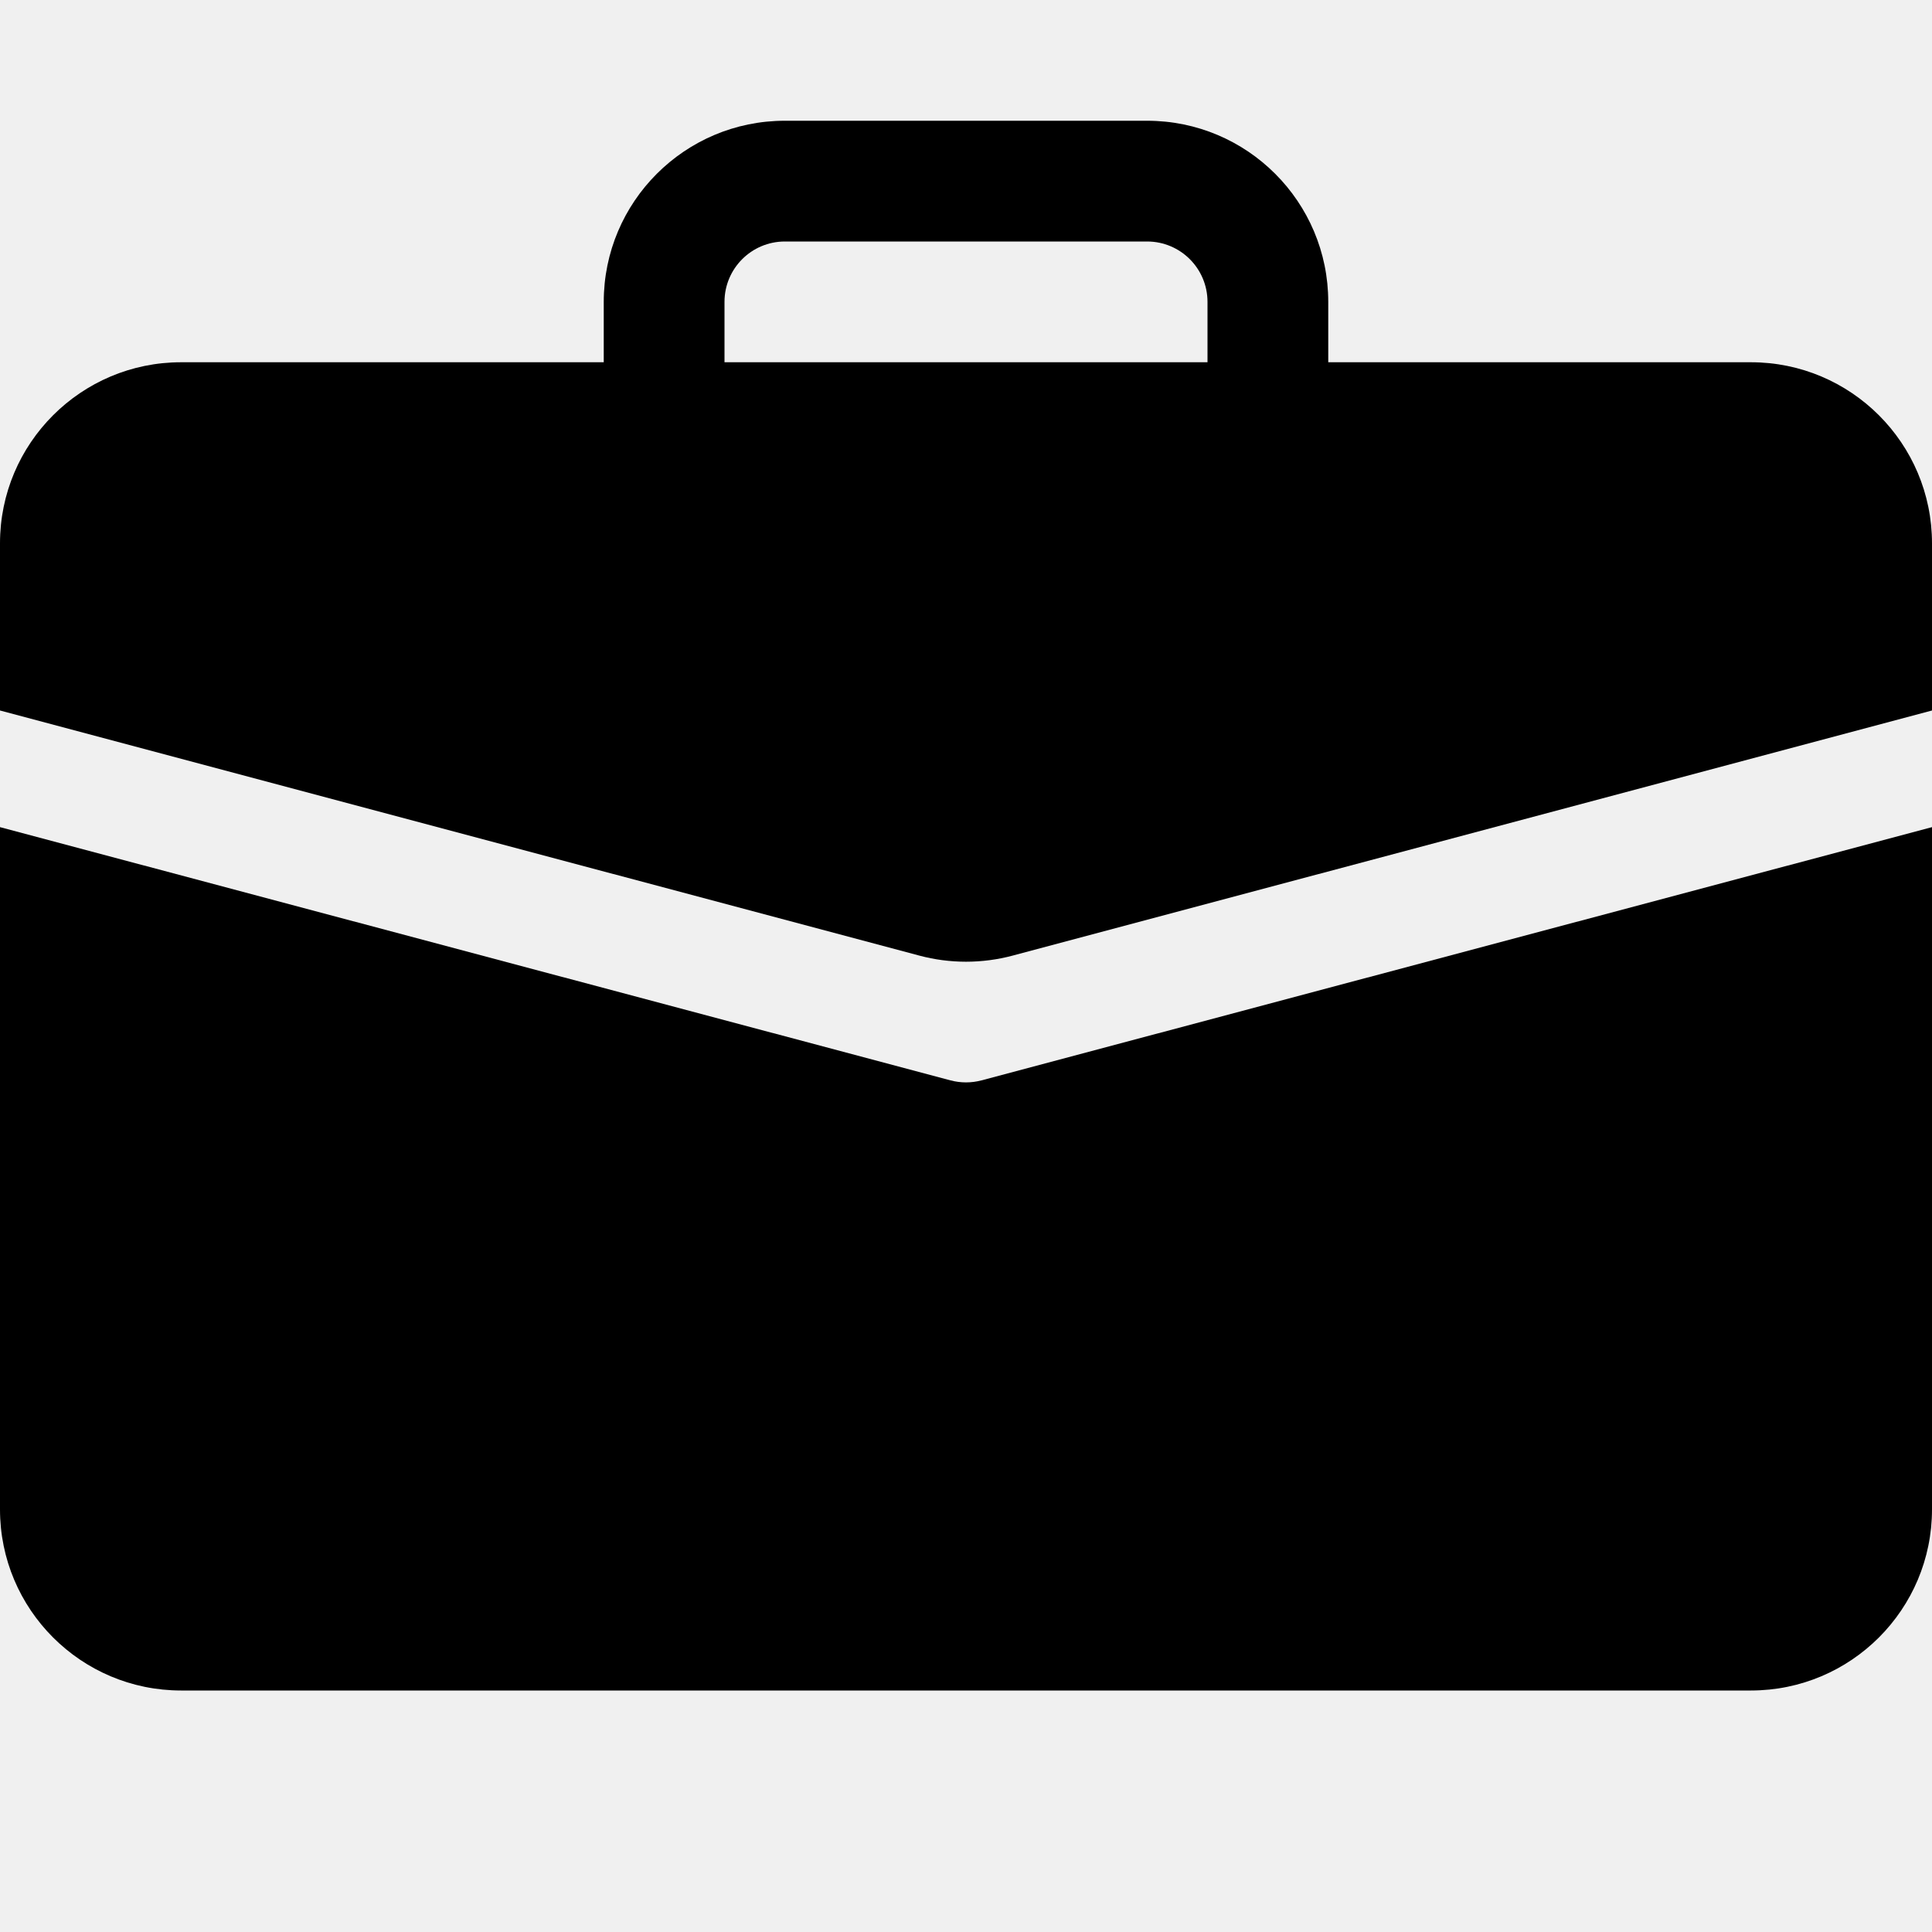
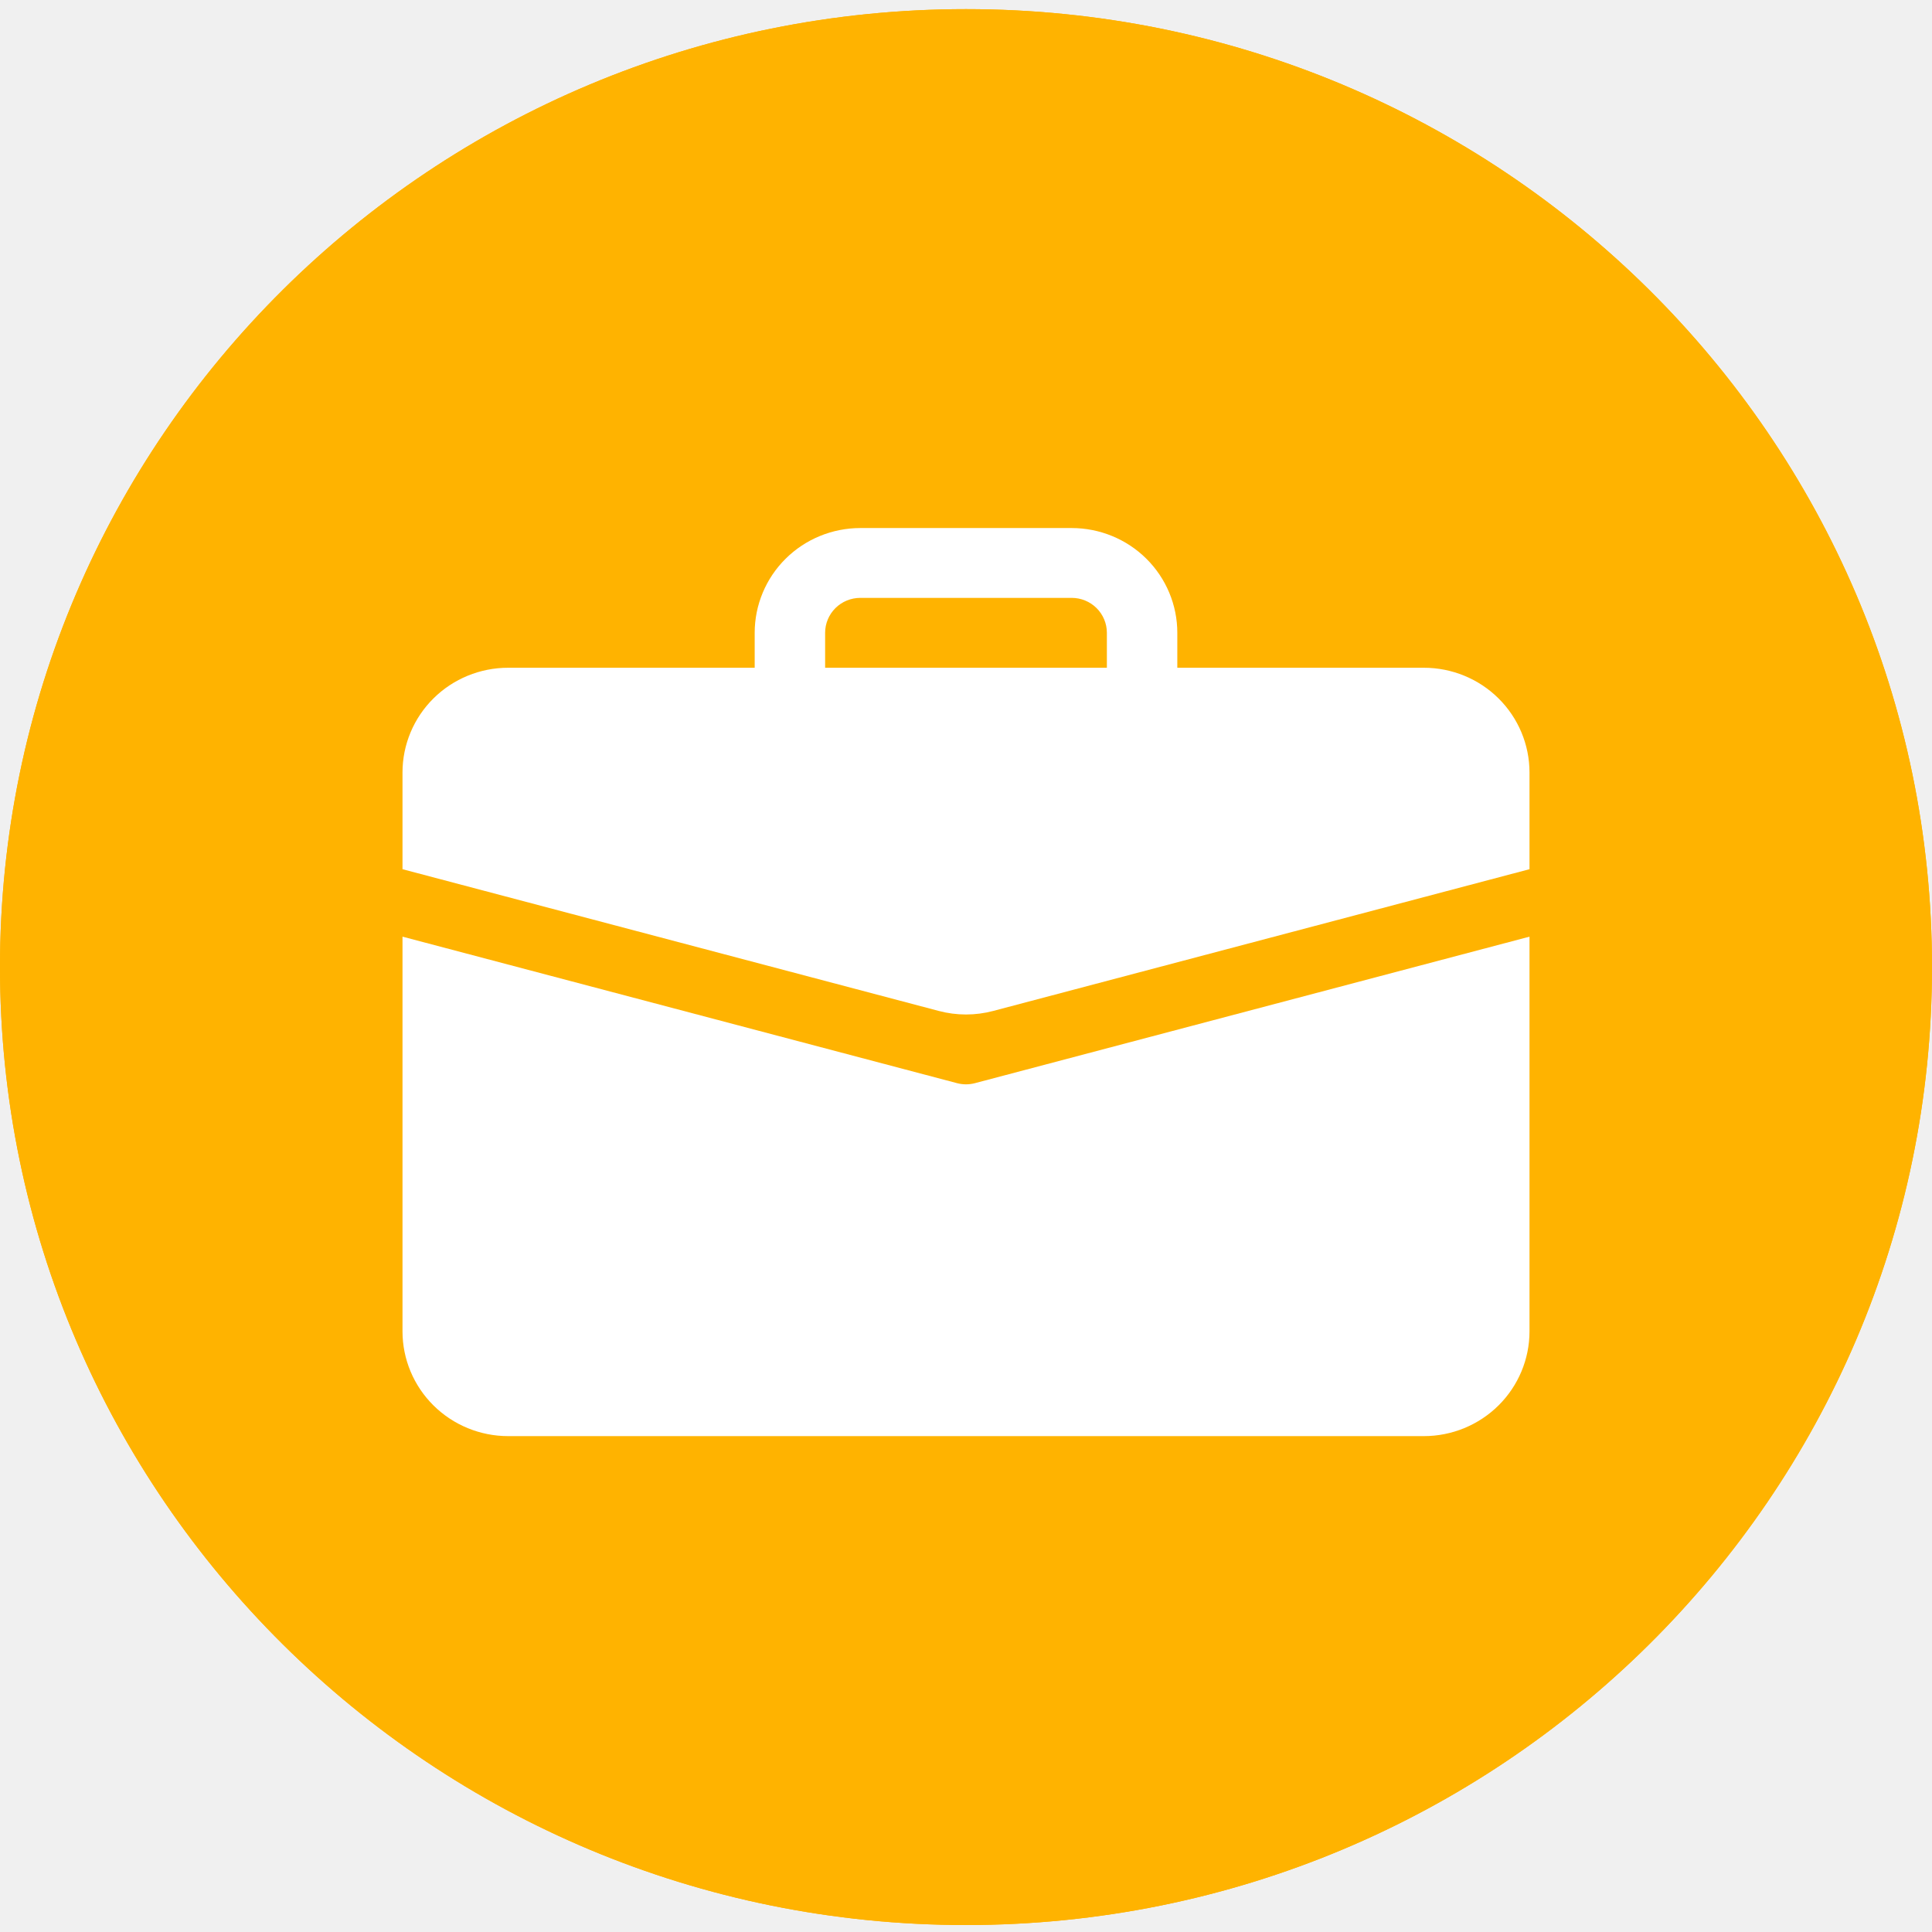
- <svg xmlns="http://www.w3.org/2000/svg" width="16" height="16" fill="currentColor" class="bi bi-briefcase-fill" viewBox="0 0 16 16">
-   <path d="M6.5 1A1.5 1.5 0 0 0 5 2.5V3H1.5A1.5 1.5 0 0 0 0 4.5v1.384l7.614 2.03a1.5 1.5 0 0 0 .772 0L16 5.884V4.5A1.5 1.5 0 0 0 14.5 3H11v-.5A1.5 1.5 0 0 0 9.5 1h-3zm0 1h3a.5.5 0 0 1 .5.5V3H6v-.5a.5.5 0 0 1 .5-.5z" />
-   <path d="M0 12.5A1.5 1.5 0 0 0 1.5 14h13a1.5 1.5 0 0 0 1.5-1.5V6.85L8.129 8.947a.5.5 0 0 1-.258 0L0 6.85v5.65z" />
+ <svg xmlns="http://www.w3.org/2000/svg" width="48" height="48" viewBox="0 0 48 48" fill="none">
+   <ellipse cx="24" cy="24.027" rx="24" ry="23.8" fill="#FFB300" />
+   <g clip-path="url(#clip0_27_492)">
+     <path d="M22.628 13.905C22.031 13.905 21.459 14.141 21.037 14.559C20.615 14.977 20.378 15.545 20.378 16.137V16.881H15.128C14.531 16.881 13.959 17.116 13.537 17.534C13.115 17.953 12.878 18.52 12.878 19.112V21.171L24.299 24.19C24.678 24.29 25.078 24.29 25.457 24.19L36.878 21.171V19.112C36.878 18.52 36.641 17.953 36.219 17.534C35.797 17.116 35.225 16.881 34.628 16.881H29.378V16.137C29.378 15.545 29.141 14.977 28.719 14.559C28.297 14.141 27.725 13.905 27.128 13.905H22.628ZM22.628 15.393H27.128C27.327 15.393 27.518 15.471 27.658 15.611C27.799 15.75 27.878 15.94 27.878 16.137V16.881H21.878V16.137C21.878 15.94 21.957 15.75 22.098 15.611C22.238 15.471 22.429 15.393 22.628 15.393V15.393Z" fill="white" />
+     <path d="M12.878 31.011C12.878 31.603 13.115 32.171 13.537 32.589C13.959 33.008 14.531 33.243 15.128 33.243H34.628C35.225 33.243 35.797 33.008 36.219 32.589C36.641 32.171 36.878 31.603 36.878 31.011V22.607L25.072 25.726C24.945 25.76 24.811 25.76 24.685 25.726L12.878 22.607V31.011Z" fill="white" />
+   </g>
+   <ellipse cx="24" cy="24.027" rx="24" ry="23.8" fill="#FFB300" />
+   <path d="M21.375 13.119C20.679 13.119 20.011 13.393 19.519 13.881C19.027 14.369 18.75 15.031 18.75 15.722V16.59H12.625C11.929 16.59 11.261 16.864 10.769 17.352C10.277 17.84 10 18.502 10 19.193V21.595L23.325 25.117C23.767 25.234 24.233 25.234 24.675 25.117L38 21.595V19.193C38 18.502 37.723 17.84 37.231 17.352C36.739 16.864 36.071 16.59 35.375 16.59H29.25V15.722C29.25 15.031 28.973 14.369 28.481 13.881C27.989 13.393 27.321 13.119 26.625 13.119H21.375ZM21.375 14.854H26.625C26.857 14.854 27.08 14.945 27.244 15.108C27.408 15.271 27.5 15.492 27.5 15.722V16.59H20.5V15.722C20.5 15.492 20.592 15.271 20.756 15.108C20.92 14.945 21.143 14.854 21.375 14.854V14.854Z" fill="white" />
+   <path d="M10 33.077C10 33.767 10.277 34.429 10.769 34.917C11.261 35.405 11.929 35.68 12.625 35.68H35.375C36.071 35.68 36.739 35.405 37.231 34.917C37.723 34.429 38 33.767 38 33.077V23.271L24.226 26.91C24.078 26.95 23.922 26.95 23.774 26.91L10 23.271V33.077Z" fill="white" />
+   <defs>
+     <clipPath id="clip0_27_492">
+       <rect width="24" height="23.8" fill="white" transform="translate(12.8781 12.4175)" />
+     </clipPath>
+   </defs>
</svg>
